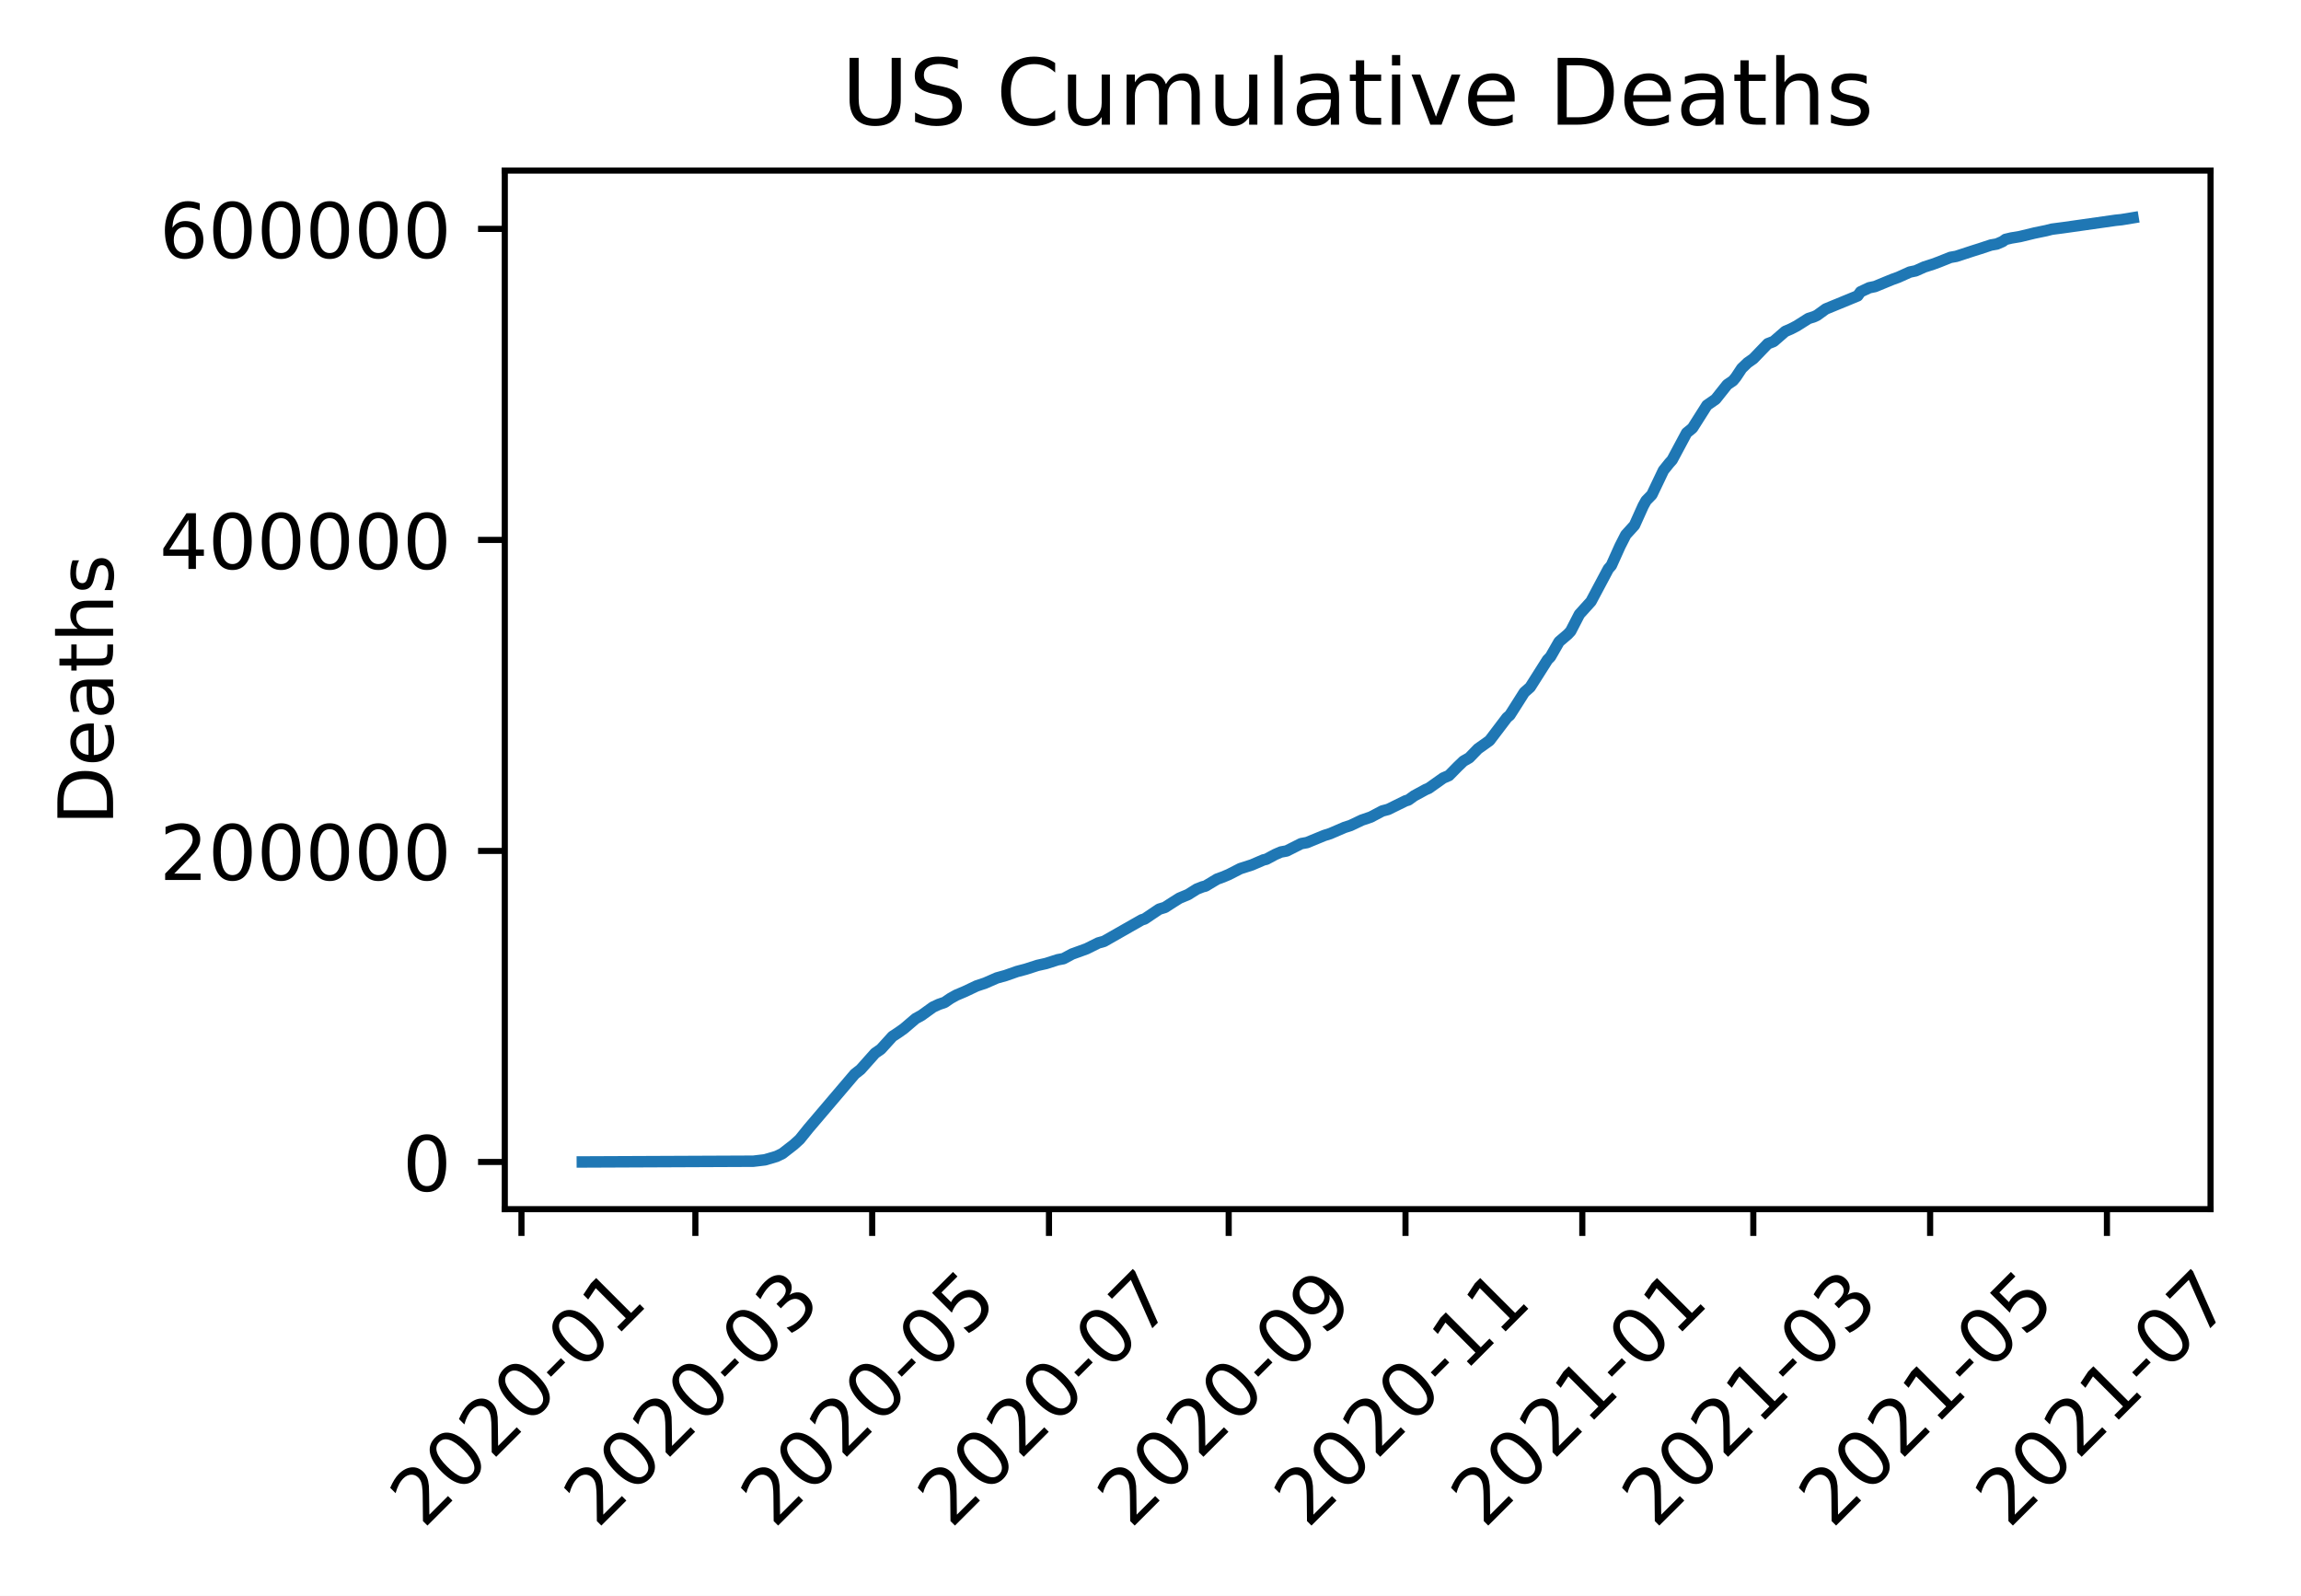
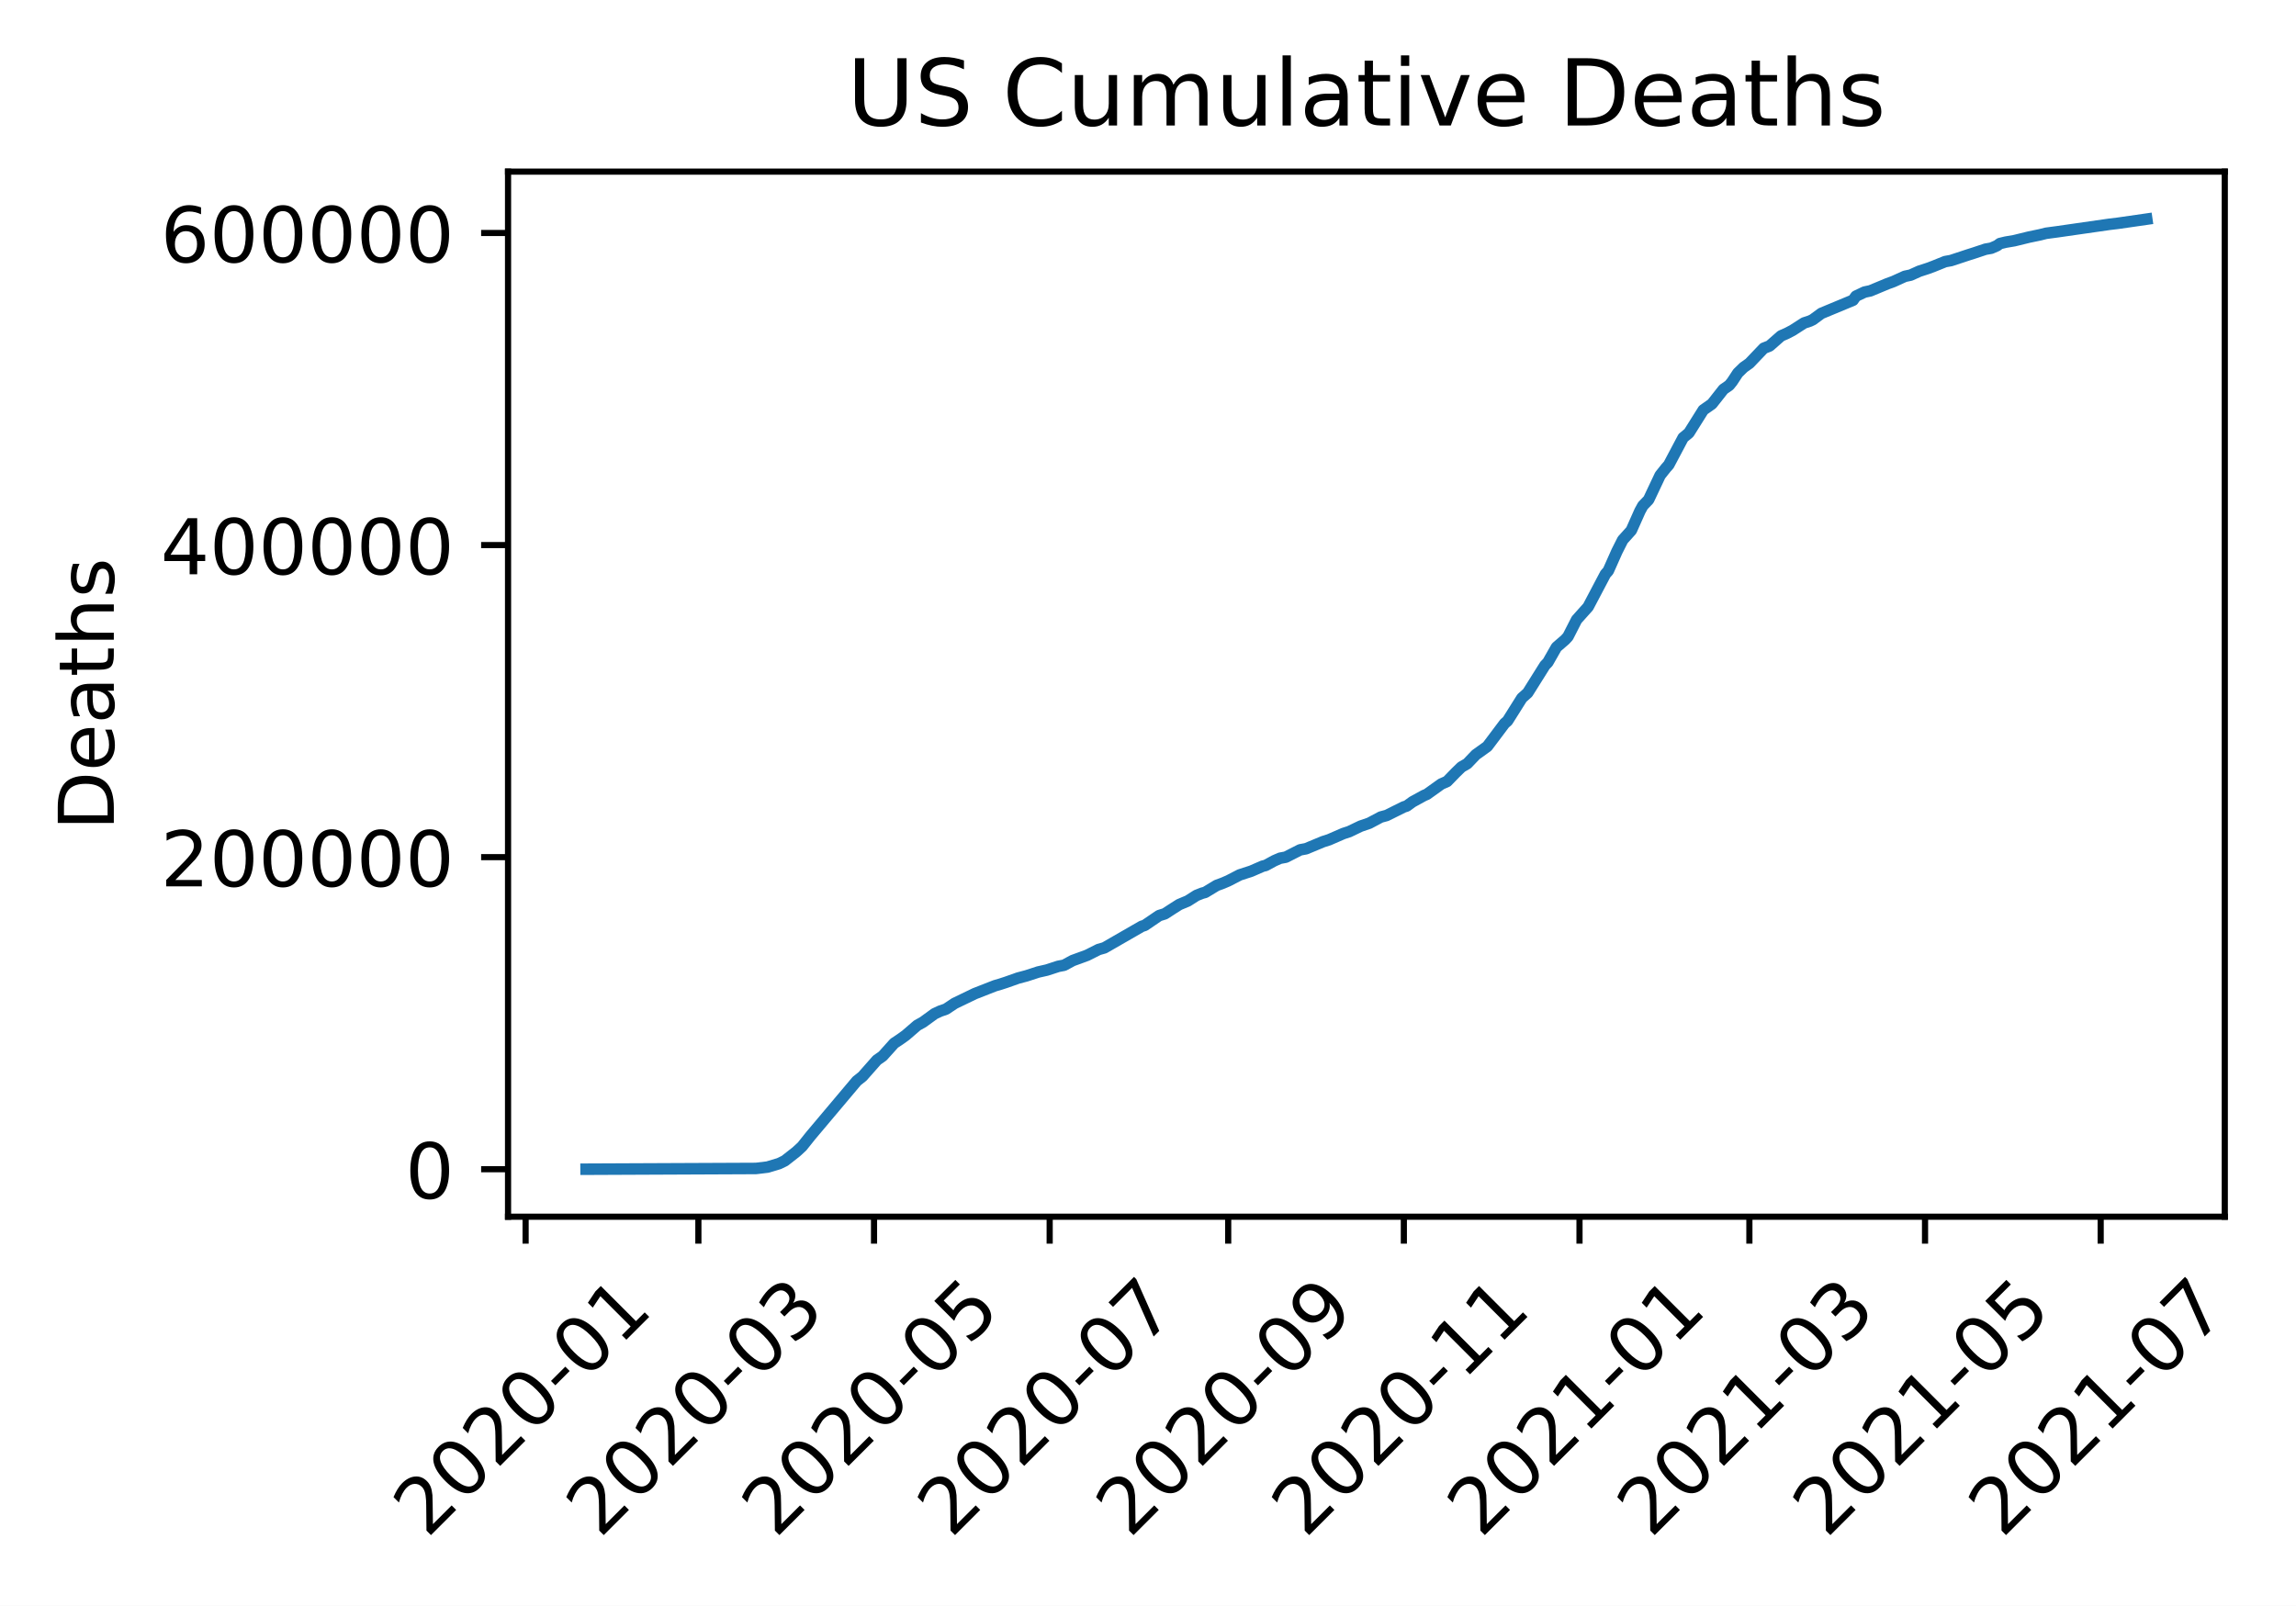
- <svg xmlns="http://www.w3.org/2000/svg" xmlns:xlink="http://www.w3.org/1999/xlink" height="208.807pt" version="1.1" viewBox="0 0 301.088 208.807" width="301.088pt">
+ <svg xmlns="http://www.w3.org/2000/svg" xmlns:xlink="http://www.w3.org/1999/xlink" height="208.807pt" version="1.1" viewBox="0 0 298.512 208.807" width="298.512pt">
  <defs>
    <style type="text/css">
*{stroke-linecap:butt;stroke-linejoin:round;}
  </style>
  </defs>
  <g id="figure_1">
    <g id="patch_1">
-       <path d="M 0 208.807  L 301.088 208.807  L 301.088 0  L 0 0  z " style="fill:#ffffff;" />
+       <path d="M 0 208.807  L 298.512 208.807  L 298.512 0  L 0 0  z " style="fill:#ffffff;" />
    </g>
    <g id="axes_1">
      <g id="patch_2">
        <path d="M 66.053 158.218  L 289.253 158.218  L 289.253 22.318  L 66.053 22.318  z " style="fill:#ffffff;" />
      </g>
      <g id="matplotlib.axis_1">
        <g id="xtick_1">
          <g id="line2d_1">
            <defs>
-               <path d="M 0 0  L 0 3.5  " id="mde512bb40b" style="stroke:#000000;stroke-width:0.8;" />
-             </defs>
-             <g>
-               <use style="stroke:#000000;stroke-width:0.8;" x="68.234" xlink:href="#mde512bb40b" y="158.218" />
+               <path d="M 0 0  L 0 3.5  " id="mbbf3de710b" style="stroke:#000000;stroke-width:0.8;" />
+             </defs>
+             <g>
+               <use style="stroke:#000000;stroke-width:0.8;" x="68.337" xlink:href="#mbbf3de710b" y="158.218" />
            </g>
          </g>
          <g id="text_1">
            <defs>
              <path d="M 19.188 8.297  L 53.609 8.297  L 53.609 0  L 7.328 0  L 7.328 8.297  Q 12.938 14.109 22.625 23.891  Q 32.328 33.688 34.812 36.531  Q 39.547 41.844 41.422 45.531  Q 43.312 49.219 43.312 52.781  Q 43.312 58.594 39.234 62.25  Q 35.156 65.922 28.609 65.922  Q 23.969 65.922 18.812 64.312  Q 13.672 62.703 7.812 59.422  L 7.812 69.391  Q 13.766 71.781 18.938 73  Q 24.125 74.219 28.422 74.219  Q 39.75 74.219 46.484 68.547  Q 53.219 62.891 53.219 53.422  Q 53.219 48.922 51.531 44.891  Q 49.859 40.875 45.406 35.406  Q 44.188 33.984 37.641 27.219  Q 31.109 20.453 19.188 8.297  z " id="DejaVuSans-50" />
              <path d="M 31.781 66.406  Q 24.172 66.406 20.328 58.906  Q 16.5 51.422 16.5 36.375  Q 16.5 21.391 20.328 13.891  Q 24.172 6.391 31.781 6.391  Q 39.453 6.391 43.281 13.891  Q 47.125 21.391 47.125 36.375  Q 47.125 51.422 43.281 58.906  Q 39.453 66.406 31.781 66.406  z M 31.781 74.219  Q 44.047 74.219 50.516 64.516  Q 56.984 54.828 56.984 36.375  Q 56.984 17.969 50.516 8.266  Q 44.047 -1.422 31.781 -1.422  Q 19.531 -1.422 13.062 8.266  Q 6.594 17.969 6.594 36.375  Q 6.594 54.828 13.062 64.516  Q 19.531 74.219 31.781 74.219  z " id="DejaVuSans-48" />
              <path d="M 4.891 31.391  L 31.203 31.391  L 31.203 23.391  L 4.891 23.391  z " id="DejaVuSans-45" />
              <path d="M 12.406 8.297  L 28.516 8.297  L 28.516 63.922  L 10.984 60.406  L 10.984 69.391  L 28.422 72.906  L 38.281 72.906  L 38.281 8.297  L 54.391 8.297  L 54.391 0  L 12.406 0  z " id="DejaVuSans-49" />
            </defs>
-             <g transform="translate(55.41264 200.1359)rotate(-45)scale(0.1 -0.1)">
+             <g transform="translate(55.51551 200.1359)rotate(-45)scale(0.1 -0.1)">
              <use xlink:href="#DejaVuSans-50" />
              <use x="63.623" xlink:href="#DejaVuSans-48" />
              <use x="127.246" xlink:href="#DejaVuSans-50" />
              <use x="190.869" xlink:href="#DejaVuSans-48" />
              <use x="254.492" xlink:href="#DejaVuSans-45" />
              <use x="290.576" xlink:href="#DejaVuSans-48" />
              <use x="354.199" xlink:href="#DejaVuSans-49" />
            </g>
          </g>
        </g>
        <g id="xtick_2">
          <g id="line2d_2">
            <g>
-               <use style="stroke:#000000;stroke-width:0.8;" x="90.99" xlink:href="#mde512bb40b" y="158.218" />
+               <use style="stroke:#000000;stroke-width:0.8;" x="90.799" xlink:href="#mbbf3de710b" y="158.218" />
            </g>
          </g>
          <g id="text_2">
            <defs>
              <path d="M 40.578 39.312  Q 47.656 37.797 51.625 33  Q 55.609 28.219 55.609 21.188  Q 55.609 10.406 48.188 4.484  Q 40.766 -1.422 27.094 -1.422  Q 22.516 -1.422 17.656 -0.516  Q 12.797 0.391 7.625 2.203  L 7.625 11.719  Q 11.719 9.328 16.594 8.109  Q 21.484 6.891 26.812 6.891  Q 36.078 6.891 40.938 10.547  Q 45.797 14.203 45.797 21.188  Q 45.797 27.641 41.281 31.266  Q 36.766 34.906 28.719 34.906  L 20.219 34.906  L 20.219 43.016  L 29.109 43.016  Q 36.375 43.016 40.234 45.922  Q 44.094 48.828 44.094 54.297  Q 44.094 59.906 40.109 62.906  Q 36.141 65.922 28.719 65.922  Q 24.656 65.922 20.016 65.031  Q 15.375 64.156 9.812 62.312  L 9.812 71.094  Q 15.438 72.656 20.344 73.438  Q 25.25 74.219 29.594 74.219  Q 40.828 74.219 47.359 69.109  Q 53.906 64.016 53.906 55.328  Q 53.906 49.266 50.438 45.094  Q 46.969 40.922 40.578 39.312  z " id="DejaVuSans-51" />
            </defs>
-             <g transform="translate(78.1688 200.1359)rotate(-45)scale(0.1 -0.1)">
+             <g transform="translate(77.97777 200.1359)rotate(-45)scale(0.1 -0.1)">
              <use xlink:href="#DejaVuSans-50" />
              <use x="63.623" xlink:href="#DejaVuSans-48" />
              <use x="127.246" xlink:href="#DejaVuSans-50" />
              <use x="190.869" xlink:href="#DejaVuSans-48" />
              <use x="254.492" xlink:href="#DejaVuSans-45" />
              <use x="290.576" xlink:href="#DejaVuSans-48" />
              <use x="354.199" xlink:href="#DejaVuSans-51" />
            </g>
          </g>
        </g>
        <g id="xtick_3">
          <g id="line2d_3">
            <g>
-               <use style="stroke:#000000;stroke-width:0.8;" x="114.126" xlink:href="#mde512bb40b" y="158.218" />
+               <use style="stroke:#000000;stroke-width:0.8;" x="113.636" xlink:href="#mbbf3de710b" y="158.218" />
            </g>
          </g>
          <g id="text_3">
            <defs>
              <path d="M 10.797 72.906  L 49.516 72.906  L 49.516 64.594  L 19.828 64.594  L 19.828 46.734  Q 21.969 47.469 24.109 47.828  Q 26.266 48.188 28.422 48.188  Q 40.625 48.188 47.75 41.5  Q 54.891 34.812 54.891 23.391  Q 54.891 11.625 47.562 5.094  Q 40.234 -1.422 26.906 -1.422  Q 22.312 -1.422 17.547 -0.641  Q 12.797 0.141 7.719 1.703  L 7.719 11.625  Q 12.109 9.234 16.797 8.062  Q 21.484 6.891 26.703 6.891  Q 35.156 6.891 40.078 11.328  Q 45.016 15.766 45.016 23.391  Q 45.016 31 40.078 35.438  Q 35.156 39.891 26.703 39.891  Q 22.75 39.891 18.812 39.016  Q 14.891 38.141 10.797 36.281  z " id="DejaVuSans-53" />
            </defs>
-             <g transform="translate(101.3042 200.1359)rotate(-45)scale(0.1 -0.1)">
+             <g transform="translate(100.8144 200.1359)rotate(-45)scale(0.1 -0.1)">
              <use xlink:href="#DejaVuSans-50" />
              <use x="63.623" xlink:href="#DejaVuSans-48" />
              <use x="127.246" xlink:href="#DejaVuSans-50" />
              <use x="190.869" xlink:href="#DejaVuSans-48" />
              <use x="254.492" xlink:href="#DejaVuSans-45" />
              <use x="290.576" xlink:href="#DejaVuSans-48" />
              <use x="354.199" xlink:href="#DejaVuSans-53" />
            </g>
          </g>
        </g>
        <g id="xtick_4">
          <g id="line2d_4">
            <g>
-               <use style="stroke:#000000;stroke-width:0.8;" x="137.261" xlink:href="#mde512bb40b" y="158.218" />
+               <use style="stroke:#000000;stroke-width:0.8;" x="136.472" xlink:href="#mbbf3de710b" y="158.218" />
            </g>
          </g>
          <g id="text_4">
            <defs>
              <path d="M 8.203 72.906  L 55.078 72.906  L 55.078 68.703  L 28.609 0  L 18.312 0  L 43.219 64.594  L 8.203 64.594  z " id="DejaVuSans-55" />
            </defs>
-             <g transform="translate(124.4397 200.1359)rotate(-45)scale(0.1 -0.1)">
+             <g transform="translate(123.651 200.1359)rotate(-45)scale(0.1 -0.1)">
              <use xlink:href="#DejaVuSans-50" />
              <use x="63.623" xlink:href="#DejaVuSans-48" />
              <use x="127.246" xlink:href="#DejaVuSans-50" />
              <use x="190.869" xlink:href="#DejaVuSans-48" />
              <use x="254.492" xlink:href="#DejaVuSans-45" />
              <use x="290.576" xlink:href="#DejaVuSans-48" />
              <use x="354.199" xlink:href="#DejaVuSans-55" />
            </g>
          </g>
        </g>
        <g id="xtick_5">
          <g id="line2d_5">
            <g>
-               <use style="stroke:#000000;stroke-width:0.8;" x="160.776" xlink:href="#mde512bb40b" y="158.218" />
+               <use style="stroke:#000000;stroke-width:0.8;" x="159.683" xlink:href="#mbbf3de710b" y="158.218" />
            </g>
          </g>
          <g id="text_5">
            <defs>
              <path d="M 10.984 1.516  L 10.984 10.5  Q 14.703 8.734 18.5 7.812  Q 22.312 6.891 25.984 6.891  Q 35.75 6.891 40.891 13.453  Q 46.047 20.016 46.781 33.406  Q 43.953 29.203 39.594 26.953  Q 35.25 24.703 29.984 24.703  Q 19.047 24.703 12.672 31.312  Q 6.297 37.938 6.297 49.422  Q 6.297 60.641 12.938 67.422  Q 19.578 74.219 30.609 74.219  Q 43.266 74.219 49.922 64.516  Q 56.594 54.828 56.594 36.375  Q 56.594 19.141 48.406 8.859  Q 40.234 -1.422 26.422 -1.422  Q 22.703 -1.422 18.891 -0.688  Q 15.094 0.047 10.984 1.516  z M 30.609 32.422  Q 37.25 32.422 41.125 36.953  Q 45.016 41.5 45.016 49.422  Q 45.016 57.281 41.125 61.844  Q 37.25 66.406 30.609 66.406  Q 23.969 66.406 20.094 61.844  Q 16.219 57.281 16.219 49.422  Q 16.219 41.5 20.094 36.953  Q 23.969 32.422 30.609 32.422  z " id="DejaVuSans-57" />
            </defs>
-             <g transform="translate(147.9544 200.1359)rotate(-45)scale(0.1 -0.1)">
+             <g transform="translate(146.862 200.1359)rotate(-45)scale(0.1 -0.1)">
              <use xlink:href="#DejaVuSans-50" />
              <use x="63.623" xlink:href="#DejaVuSans-48" />
              <use x="127.246" xlink:href="#DejaVuSans-50" />
              <use x="190.869" xlink:href="#DejaVuSans-48" />
              <use x="254.492" xlink:href="#DejaVuSans-45" />
              <use x="290.576" xlink:href="#DejaVuSans-48" />
              <use x="354.199" xlink:href="#DejaVuSans-57" />
            </g>
          </g>
        </g>
        <g id="xtick_6">
          <g id="line2d_6">
            <g>
-               <use style="stroke:#000000;stroke-width:0.8;" x="183.911" xlink:href="#mde512bb40b" y="158.218" />
+               <use style="stroke:#000000;stroke-width:0.8;" x="182.52" xlink:href="#mbbf3de710b" y="158.218" />
            </g>
          </g>
          <g id="text_6">
-             <g transform="translate(171.0898 200.1359)rotate(-45)scale(0.1 -0.1)">
+             <g transform="translate(169.6987 200.1359)rotate(-45)scale(0.1 -0.1)">
              <use xlink:href="#DejaVuSans-50" />
              <use x="63.623" xlink:href="#DejaVuSans-48" />
              <use x="127.246" xlink:href="#DejaVuSans-50" />
              <use x="190.869" xlink:href="#DejaVuSans-48" />
              <use x="254.492" xlink:href="#DejaVuSans-45" />
              <use x="290.576" xlink:href="#DejaVuSans-49" />
              <use x="354.199" xlink:href="#DejaVuSans-49" />
            </g>
          </g>
        </g>
        <g id="xtick_7">
          <g id="line2d_7">
            <g>
-               <use style="stroke:#000000;stroke-width:0.8;" x="207.046" xlink:href="#mde512bb40b" y="158.218" />
+               <use style="stroke:#000000;stroke-width:0.8;" x="205.357" xlink:href="#mbbf3de710b" y="158.218" />
            </g>
          </g>
          <g id="text_7">
-             <g transform="translate(194.2252 200.1359)rotate(-45)scale(0.1 -0.1)">
+             <g transform="translate(192.5353 200.1359)rotate(-45)scale(0.1 -0.1)">
              <use xlink:href="#DejaVuSans-50" />
              <use x="63.623" xlink:href="#DejaVuSans-48" />
              <use x="127.246" xlink:href="#DejaVuSans-50" />
              <use x="190.869" xlink:href="#DejaVuSans-49" />
              <use x="254.492" xlink:href="#DejaVuSans-45" />
              <use x="290.576" xlink:href="#DejaVuSans-48" />
              <use x="354.199" xlink:href="#DejaVuSans-49" />
            </g>
          </g>
        </g>
        <g id="xtick_8">
          <g id="line2d_8">
            <g>
-               <use style="stroke:#000000;stroke-width:0.8;" x="229.423" xlink:href="#mde512bb40b" y="158.218" />
+               <use style="stroke:#000000;stroke-width:0.8;" x="227.444" xlink:href="#mbbf3de710b" y="158.218" />
            </g>
          </g>
          <g id="text_8">
-             <g transform="translate(216.6021 200.1359)rotate(-45)scale(0.1 -0.1)">
+             <g transform="translate(214.6232 200.1359)rotate(-45)scale(0.1 -0.1)">
              <use xlink:href="#DejaVuSans-50" />
              <use x="63.623" xlink:href="#DejaVuSans-48" />
              <use x="127.246" xlink:href="#DejaVuSans-50" />
              <use x="190.869" xlink:href="#DejaVuSans-49" />
              <use x="254.492" xlink:href="#DejaVuSans-45" />
              <use x="290.576" xlink:href="#DejaVuSans-48" />
              <use x="354.199" xlink:href="#DejaVuSans-51" />
            </g>
          </g>
        </g>
        <g id="xtick_9">
          <g id="line2d_9">
            <g>
-               <use style="stroke:#000000;stroke-width:0.8;" x="252.559" xlink:href="#mde512bb40b" y="158.218" />
+               <use style="stroke:#000000;stroke-width:0.8;" x="250.281" xlink:href="#mbbf3de710b" y="158.218" />
            </g>
          </g>
          <g id="text_9">
-             <g transform="translate(239.7375 200.1359)rotate(-45)scale(0.1 -0.1)">
+             <g transform="translate(237.4598 200.1359)rotate(-45)scale(0.1 -0.1)">
              <use xlink:href="#DejaVuSans-50" />
              <use x="63.623" xlink:href="#DejaVuSans-48" />
              <use x="127.246" xlink:href="#DejaVuSans-50" />
              <use x="190.869" xlink:href="#DejaVuSans-49" />
              <use x="254.492" xlink:href="#DejaVuSans-45" />
              <use x="290.576" xlink:href="#DejaVuSans-48" />
              <use x="354.199" xlink:href="#DejaVuSans-53" />
            </g>
          </g>
        </g>
        <g id="xtick_10">
          <g id="line2d_10">
            <g>
-               <use style="stroke:#000000;stroke-width:0.8;" x="275.694" xlink:href="#mde512bb40b" y="158.218" />
+               <use style="stroke:#000000;stroke-width:0.8;" x="273.118" xlink:href="#mbbf3de710b" y="158.218" />
            </g>
          </g>
          <g id="text_10">
-             <g transform="translate(262.873 200.1359)rotate(-45)scale(0.1 -0.1)">
+             <g transform="translate(260.2965 200.1359)rotate(-45)scale(0.1 -0.1)">
              <use xlink:href="#DejaVuSans-50" />
              <use x="63.623" xlink:href="#DejaVuSans-48" />
              <use x="127.246" xlink:href="#DejaVuSans-50" />
              <use x="190.869" xlink:href="#DejaVuSans-49" />
              <use x="254.492" xlink:href="#DejaVuSans-45" />
              <use x="290.576" xlink:href="#DejaVuSans-48" />
              <use x="354.199" xlink:href="#DejaVuSans-55" />
            </g>
          </g>
        </g>
      </g>
      <g id="matplotlib.axis_2">
        <g id="ytick_1">
          <g id="line2d_11">
            <defs>
-               <path d="M 0 0  L -3.5 0  " id="m3a419986b3" style="stroke:#000000;stroke-width:0.8;" />
-             </defs>
-             <g>
-               <use style="stroke:#000000;stroke-width:0.8;" x="66.053" xlink:href="#m3a419986b3" y="152.041" />
+               <path d="M 0 0  L -3.5 0  " id="m40289c91b4" style="stroke:#000000;stroke-width:0.8;" />
+             </defs>
+             <g>
+               <use style="stroke:#000000;stroke-width:0.8;" x="66.053" xlink:href="#m40289c91b4" y="152.041" />
            </g>
          </g>
          <g id="text_11">
            <g transform="translate(52.69062 155.8403)scale(0.1 -0.1)">
              <use xlink:href="#DejaVuSans-48" />
            </g>
          </g>
        </g>
        <g id="ytick_2">
          <g id="line2d_12">
            <g>
-               <use style="stroke:#000000;stroke-width:0.8;" x="66.053" xlink:href="#m3a419986b3" y="111.343" />
+               <use style="stroke:#000000;stroke-width:0.8;" x="66.053" xlink:href="#m40289c91b4" y="111.46" />
            </g>
          </g>
          <g id="text_12">
-             <g transform="translate(20.87813 115.1422)scale(0.1 -0.1)">
+             <g transform="translate(20.87813 115.2593)scale(0.1 -0.1)">
              <use xlink:href="#DejaVuSans-50" />
              <use x="63.623" xlink:href="#DejaVuSans-48" />
              <use x="127.246" xlink:href="#DejaVuSans-48" />
              <use x="190.869" xlink:href="#DejaVuSans-48" />
              <use x="254.492" xlink:href="#DejaVuSans-48" />
              <use x="318.115" xlink:href="#DejaVuSans-48" />
            </g>
          </g>
        </g>
        <g id="ytick_3">
          <g id="line2d_13">
            <g>
-               <use style="stroke:#000000;stroke-width:0.8;" x="66.053" xlink:href="#m3a419986b3" y="70.645" />
+               <use style="stroke:#000000;stroke-width:0.8;" x="66.053" xlink:href="#m40289c91b4" y="70.879" />
            </g>
          </g>
          <g id="text_13">
            <defs>
              <path d="M 37.797 64.312  L 12.891 25.391  L 37.797 25.391  z M 35.203 72.906  L 47.609 72.906  L 47.609 25.391  L 58.016 25.391  L 58.016 17.188  L 47.609 17.188  L 47.609 0  L 37.797 0  L 37.797 17.188  L 4.891 17.188  L 4.891 26.703  z " id="DejaVuSans-52" />
            </defs>
-             <g transform="translate(20.87813 74.44403)scale(0.1 -0.1)">
+             <g transform="translate(20.87813 74.67824)scale(0.1 -0.1)">
              <use xlink:href="#DejaVuSans-52" />
              <use x="63.623" xlink:href="#DejaVuSans-48" />
              <use x="127.246" xlink:href="#DejaVuSans-48" />
              <use x="190.869" xlink:href="#DejaVuSans-48" />
              <use x="254.492" xlink:href="#DejaVuSans-48" />
              <use x="318.115" xlink:href="#DejaVuSans-48" />
            </g>
          </g>
        </g>
        <g id="ytick_4">
          <g id="line2d_14">
            <g>
-               <use style="stroke:#000000;stroke-width:0.8;" x="66.053" xlink:href="#m3a419986b3" y="29.947" />
+               <use style="stroke:#000000;stroke-width:0.8;" x="66.053" xlink:href="#m40289c91b4" y="30.298" />
            </g>
          </g>
          <g id="text_14">
            <defs>
              <path d="M 33.016 40.375  Q 26.375 40.375 22.484 35.828  Q 18.609 31.297 18.609 23.391  Q 18.609 15.531 22.484 10.953  Q 26.375 6.391 33.016 6.391  Q 39.656 6.391 43.531 10.953  Q 47.406 15.531 47.406 23.391  Q 47.406 31.297 43.531 35.828  Q 39.656 40.375 33.016 40.375  z M 52.594 71.297  L 52.594 62.312  Q 48.875 64.062 45.094 64.984  Q 41.312 65.922 37.594 65.922  Q 27.828 65.922 22.672 59.328  Q 17.531 52.734 16.797 39.406  Q 19.672 43.656 24.016 45.922  Q 28.375 48.188 33.594 48.188  Q 44.578 48.188 50.953 41.516  Q 57.328 34.859 57.328 23.391  Q 57.328 12.156 50.688 5.359  Q 44.047 -1.422 33.016 -1.422  Q 20.359 -1.422 13.672 8.266  Q 6.984 17.969 6.984 36.375  Q 6.984 53.656 15.188 63.938  Q 23.391 74.219 37.203 74.219  Q 40.922 74.219 44.703 73.484  Q 48.484 72.75 52.594 71.297  z " id="DejaVuSans-54" />
            </defs>
-             <g transform="translate(20.87813 33.74591)scale(0.1 -0.1)">
+             <g transform="translate(20.87813 34.09723)scale(0.1 -0.1)">
              <use xlink:href="#DejaVuSans-54" />
              <use x="63.623" xlink:href="#DejaVuSans-48" />
              <use x="127.246" xlink:href="#DejaVuSans-48" />
              <use x="190.869" xlink:href="#DejaVuSans-48" />
              <use x="254.492" xlink:href="#DejaVuSans-48" />
              <use x="318.115" xlink:href="#DejaVuSans-48" />
            </g>
          </g>
        </g>
        <g id="text_15">
          <defs>
            <path d="M 19.672 64.797  L 19.672 8.109  L 31.594 8.109  Q 46.688 8.109 53.688 14.938  Q 60.688 21.781 60.688 36.531  Q 60.688 51.172 53.688 57.984  Q 46.688 64.797 31.594 64.797  z M 9.812 72.906  L 30.078 72.906  Q 51.266 72.906 61.172 64.094  Q 71.094 55.281 71.094 36.531  Q 71.094 17.672 61.125 8.828  Q 51.172 0 30.078 0  L 9.812 0  z " id="DejaVuSans-68" />
            <path d="M 56.203 29.594  L 56.203 25.203  L 14.891 25.203  Q 15.484 15.922 20.484 11.062  Q 25.484 6.203 34.422 6.203  Q 39.594 6.203 44.453 7.469  Q 49.312 8.734 54.109 11.281  L 54.109 2.781  Q 49.266 0.734 44.188 -0.344  Q 39.109 -1.422 33.891 -1.422  Q 20.797 -1.422 13.156 6.188  Q 5.516 13.812 5.516 26.812  Q 5.516 40.234 12.766 48.109  Q 20.016 56 32.328 56  Q 43.359 56 49.781 48.891  Q 56.203 41.797 56.203 29.594  z M 47.219 32.234  Q 47.125 39.594 43.094 43.984  Q 39.062 48.391 32.422 48.391  Q 24.906 48.391 20.391 44.141  Q 15.875 39.891 15.188 32.172  z " id="DejaVuSans-101" />
            <path d="M 34.281 27.484  Q 23.391 27.484 19.188 25  Q 14.984 22.516 14.984 16.5  Q 14.984 11.719 18.141 8.906  Q 21.297 6.109 26.703 6.109  Q 34.188 6.109 38.703 11.406  Q 43.219 16.703 43.219 25.484  L 43.219 27.484  z M 52.203 31.203  L 52.203 0  L 43.219 0  L 43.219 8.297  Q 40.141 3.328 35.547 0.953  Q 30.953 -1.422 24.312 -1.422  Q 15.922 -1.422 10.953 3.297  Q 6 8.016 6 15.922  Q 6 25.141 12.172 29.828  Q 18.359 34.516 30.609 34.516  L 43.219 34.516  L 43.219 35.406  Q 43.219 41.609 39.141 45  Q 35.062 48.391 27.688 48.391  Q 23 48.391 18.547 47.266  Q 14.109 46.141 10.016 43.891  L 10.016 52.203  Q 14.938 54.109 19.578 55.047  Q 24.219 56 28.609 56  Q 40.484 56 46.344 49.844  Q 52.203 43.703 52.203 31.203  z " id="DejaVuSans-97" />
            <path d="M 18.312 70.219  L 18.312 54.688  L 36.812 54.688  L 36.812 47.703  L 18.312 47.703  L 18.312 18.016  Q 18.312 11.328 20.141 9.422  Q 21.969 7.516 27.594 7.516  L 36.812 7.516  L 36.812 0  L 27.594 0  Q 17.188 0 13.234 3.875  Q 9.281 7.766 9.281 18.016  L 9.281 47.703  L 2.688 47.703  L 2.688 54.688  L 9.281 54.688  L 9.281 70.219  z " id="DejaVuSans-116" />
            <path d="M 54.891 33.016  L 54.891 0  L 45.906 0  L 45.906 32.719  Q 45.906 40.484 42.875 44.328  Q 39.844 48.188 33.797 48.188  Q 26.516 48.188 22.312 43.547  Q 18.109 38.922 18.109 30.906  L 18.109 0  L 9.078 0  L 9.078 75.984  L 18.109 75.984  L 18.109 46.188  Q 21.344 51.125 25.703 53.562  Q 30.078 56 35.797 56  Q 45.219 56 50.047 50.172  Q 54.891 44.344 54.891 33.016  z " id="DejaVuSans-104" />
            <path d="M 44.281 53.078  L 44.281 44.578  Q 40.484 46.531 36.375 47.5  Q 32.281 48.484 27.875 48.484  Q 21.188 48.484 17.844 46.438  Q 14.5 44.391 14.5 40.281  Q 14.5 37.156 16.891 35.375  Q 19.281 33.594 26.516 31.984  L 29.594 31.297  Q 39.156 29.25 43.188 25.516  Q 47.219 21.781 47.219 15.094  Q 47.219 7.469 41.188 3.016  Q 35.156 -1.422 24.609 -1.422  Q 20.219 -1.422 15.453 -0.562  Q 10.688 0.297 5.422 2  L 5.422 11.281  Q 10.406 8.688 15.234 7.391  Q 20.062 6.109 24.812 6.109  Q 31.156 6.109 34.562 8.281  Q 37.984 10.453 37.984 14.406  Q 37.984 18.062 35.516 20.016  Q 33.062 21.969 24.703 23.781  L 21.578 24.516  Q 13.234 26.266 9.516 29.906  Q 5.812 33.547 5.812 39.891  Q 5.812 47.609 11.281 51.797  Q 16.75 56 26.812 56  Q 31.781 56 36.172 55.266  Q 40.578 54.547 44.281 53.078  z " id="DejaVuSans-115" />
          </defs>
          <g transform="translate(14.79844 107.9923)rotate(-90)scale(0.1 -0.1)">
            <use xlink:href="#DejaVuSans-68" />
            <use x="77.002" xlink:href="#DejaVuSans-101" />
            <use x="138.525" xlink:href="#DejaVuSans-97" />
            <use x="199.805" xlink:href="#DejaVuSans-116" />
            <use x="239.014" xlink:href="#DejaVuSans-104" />
            <use x="302.393" xlink:href="#DejaVuSans-115" />
          </g>
        </g>
      </g>
      <g id="line2d_15">
-         <path clip-path="url(#p2f975d7ad1)" d="M 76.199 152.041  L 98.575 151.943  L 100.093 151.762  L 101.61 151.313  L 102.368 150.948  L 103.885 149.769  L 104.644 149.079  L 105.782 147.666  L 111.85 140.535  L 112.608 139.939  L 114.505 137.809  L 115.263 137.283  L 116.78 135.613  L 117.539 135.115  L 118.297 134.577  L 119.815 133.28  L 120.573 132.863  L 122.09 131.771  L 122.849 131.42  L 123.607 131.16  L 124.366 130.641  L 125.124 130.217  L 126.262 129.734  L 127.779 129.013  L 128.917 128.631  L 130.434 127.965  L 131.572 127.649  L 133.089 127.116  L 134.227 126.816  L 135.744 126.326  L 136.882 126.07  L 138.399 125.583  L 139.157 125.44  L 140.295 124.829  L 141.433 124.419  L 142.191 124.141  L 143.709 123.385  L 144.467 123.172  L 149.398 120.362  L 149.777 120.244  L 151.673 118.967  L 152.432 118.732  L 153.57 118.001  L 154.328 117.525  L 155.466 117.05  L 156.604 116.334  L 157.362 116.037  L 157.741 115.941  L 159.259 115.03  L 160.017 114.754  L 160.776 114.435  L 162.293 113.658  L 163.81 113.17  L 165.327 112.516  L 165.706 112.428  L 166.844 111.815  L 167.602 111.485  L 168.361 111.345  L 170.257 110.389  L 171.016 110.252  L 173.292 109.317  L 174.05 109.079  L 175.946 108.263  L 176.705 108.019  L 178.222 107.3  L 179.36 106.914  L 180.877 106.114  L 181.635 105.912  L 183.911 104.793  L 184.29 104.677  L 185.049 104.13  L 186.566 103.306  L 186.945 103.148  L 188.842 101.804  L 189.6 101.475  L 190.738 100.318  L 191.496 99.59  L 192.255 99.155  L 193.393 97.979  L 194.531 97.173  L 194.91 96.899  L 197.185 93.903  L 197.565 93.577  L 198.703 91.787  L 199.461 90.59  L 200.22 89.921  L 202.495 86.331  L 202.875 85.943  L 204.012 83.965  L 205.15 82.992  L 205.529 82.584  L 206.667 80.379  L 208.184 78.702  L 210.46 74.428  L 210.839 74  L 211.977 71.472  L 212.736 69.981  L 213.873 68.727  L 215.011 66.199  L 215.39 65.513  L 216.149 64.731  L 217.666 61.552  L 218.425 60.605  L 218.804 60.181  L 220.7 56.64  L 221.459 56.019  L 223.355 53.029  L 224.493 52.238  L 226.01 50.331  L 226.769 49.811  L 227.148 49.347  L 227.906 48.204  L 228.665 47.472  L 229.423 46.941  L 231.32 44.975  L 232.078 44.682  L 233.595 43.364  L 234.354 43.036  L 235.112 42.643  L 236.63 41.68  L 237.388 41.434  L 237.767 41.255  L 238.905 40.429  L 243.077 38.713  L 243.456 38.186  L 244.594 37.651  L 245.353 37.492  L 247.628 36.555  L 248.387 36.282  L 249.904 35.599  L 250.662 35.44  L 251.8 34.931  L 252.938 34.565  L 253.697 34.285  L 255.214 33.678  L 255.972 33.543  L 258.248 32.8  L 259.006 32.562  L 260.523 32.061  L 261.282 31.93  L 262.041 31.602  L 262.42 31.325  L 263.178 31.143  L 264.316 30.953  L 266.213 30.493  L 267.73 30.181  L 268.488 29.989  L 270.005 29.791  L 276.832 28.822  L 277.591 28.745  L 279.108 28.495  L 279.108 28.495  " style="fill:none;stroke:#1f77b4;stroke-linecap:square;stroke-width:1.5;" />
+         <path clip-path="url(#p2fad6de83f)" d="M 76.199 152.041  L 98.286 151.943  L 99.784 151.763  L 101.281 151.315  L 102.03 150.951  L 103.528 149.776  L 104.276 149.088  L 105.4 147.679  L 111.389 140.568  L 112.138 139.974  L 114.01 137.85  L 114.759 137.325  L 116.256 135.66  L 117.005 135.163  L 117.754 134.627  L 119.251 133.334  L 120 132.918  L 121.497 131.829  L 122.246 131.479  L 122.995 131.221  L 124.118 130.473  L 126.739 129.209  L 129.359 128.184  L 130.108 127.964  L 130.857 127.719  L 132.354 127.188  L 133.477 126.889  L 134.975 126.4  L 136.098 126.145  L 137.595 125.659  L 138.344 125.516  L 139.467 124.907  L 140.59 124.498  L 141.339 124.222  L 142.837 123.468  L 143.585 123.255  L 148.452 120.454  L 148.827 120.335  L 150.698 119.062  L 151.447 118.828  L 152.57 118.099  L 153.319 117.625  L 154.442 117.151  L 155.565 116.436  L 156.314 116.141  L 156.688 116.044  L 158.186 115.137  L 158.935 114.862  L 159.683 114.543  L 161.181 113.769  L 162.678 113.282  L 164.176 112.63  L 164.55 112.542  L 165.673 111.931  L 166.422 111.602  L 167.171 111.462  L 169.043 110.509  L 169.791 110.372  L 172.038 109.44  L 172.786 109.203  L 174.658 108.389  L 175.407 108.146  L 176.904 107.429  L 178.027 107.044  L 179.525 106.246  L 180.274 106.044  L 182.52 104.929  L 182.894 104.813  L 183.643 104.268  L 185.141 103.446  L 185.515 103.289  L 187.387 101.948  L 188.136 101.621  L 189.259 100.467  L 190.007 99.74  L 190.756 99.307  L 191.879 98.135  L 193.002 97.331  L 193.377 97.058  L 195.623 94.07  L 195.997 93.745  L 197.12 91.96  L 197.869 90.767  L 198.618 90.099  L 200.864 86.52  L 201.238 86.133  L 202.362 84.161  L 203.485 83.191  L 203.859 82.784  L 204.982 80.585  L 206.48 78.913  L 208.726 74.651  L 209.1 74.225  L 210.223 71.703  L 210.972 70.217  L 212.095 68.966  L 213.218 66.445  L 213.593 65.761  L 214.341 64.982  L 215.839 61.812  L 216.588 60.867  L 216.962 60.445  L 218.834 56.914  L 219.583 56.294  L 221.455 53.313  L 222.578 52.524  L 224.075 50.623  L 224.824 50.104  L 225.198 49.642  L 225.947 48.502  L 226.696 47.772  L 227.444 47.243  L 229.316 45.283  L 230.065 44.991  L 231.563 43.677  L 232.311 43.349  L 233.06 42.958  L 234.558 41.996  L 235.306 41.751  L 235.681 41.574  L 236.804 40.749  L 240.922 39.039  L 241.296 38.513  L 242.419 37.979  L 243.168 37.821  L 245.414 36.886  L 246.163 36.614  L 247.661 35.933  L 248.409 35.774  L 249.532 35.267  L 250.655 34.902  L 251.404 34.622  L 252.902 34.017  L 253.65 33.883  L 255.897 33.142  L 256.645 32.905  L 258.143 32.405  L 258.892 32.274  L 259.64 31.947  L 260.015 31.671  L 260.763 31.49  L 261.887 31.299  L 263.758 30.84  L 265.256 30.528  L 266.005 30.337  L 267.502 30.137  L 274.241 29.169  L 275.364 29.034  L 279.108 28.495  L 279.108 28.495  " style="fill:none;stroke:#1f77b4;stroke-linecap:square;stroke-width:1.5;" />
      </g>
      <g id="patch_3">
        <path d="M 66.053 158.218  L 66.053 22.318  " style="fill:none;stroke:#000000;stroke-linecap:square;stroke-linejoin:miter;stroke-width:0.8;" />
      </g>
      <g id="patch_4">
        <path d="M 289.253 158.218  L 289.253 22.318  " style="fill:none;stroke:#000000;stroke-linecap:square;stroke-linejoin:miter;stroke-width:0.8;" />
      </g>
      <g id="patch_5">
        <path d="M 66.053 158.218  L 289.253 158.218  " style="fill:none;stroke:#000000;stroke-linecap:square;stroke-linejoin:miter;stroke-width:0.8;" />
      </g>
      <g id="patch_6">
        <path d="M 66.053 22.318  L 289.253 22.318  " style="fill:none;stroke:#000000;stroke-linecap:square;stroke-linejoin:miter;stroke-width:0.8;" />
      </g>
      <g id="text_16">
        <defs>
          <path d="M 8.688 72.906  L 18.609 72.906  L 18.609 28.609  Q 18.609 16.891 22.844 11.734  Q 27.094 6.594 36.625 6.594  Q 46.094 6.594 50.344 11.734  Q 54.594 16.891 54.594 28.609  L 54.594 72.906  L 64.5 72.906  L 64.5 27.391  Q 64.5 13.141 57.438 5.859  Q 50.391 -1.422 36.625 -1.422  Q 22.797 -1.422 15.734 5.859  Q 8.688 13.141 8.688 27.391  z " id="DejaVuSans-85" />
          <path d="M 53.516 70.516  L 53.516 60.891  Q 47.906 63.578 42.922 64.891  Q 37.938 66.219 33.297 66.219  Q 25.25 66.219 20.875 63.094  Q 16.5 59.969 16.5 54.203  Q 16.5 49.359 19.406 46.891  Q 22.312 44.438 30.422 42.922  L 36.375 41.703  Q 47.406 39.594 52.656 34.297  Q 57.906 29 57.906 20.125  Q 57.906 9.516 50.797 4.047  Q 43.703 -1.422 29.984 -1.422  Q 24.812 -1.422 18.969 -0.25  Q 13.141 0.922 6.891 3.219  L 6.891 13.375  Q 12.891 10.016 18.656 8.297  Q 24.422 6.594 29.984 6.594  Q 38.422 6.594 43.016 9.906  Q 47.609 13.234 47.609 19.391  Q 47.609 24.75 44.312 27.781  Q 41.016 30.812 33.5 32.328  L 27.484 33.5  Q 16.453 35.688 11.516 40.375  Q 6.594 45.062 6.594 53.422  Q 6.594 63.094 13.406 68.656  Q 20.219 74.219 32.172 74.219  Q 37.312 74.219 42.625 73.281  Q 47.953 72.359 53.516 70.516  z " id="DejaVuSans-83" />
          <path id="DejaVuSans-32" />
          <path d="M 64.406 67.281  L 64.406 56.891  Q 59.422 61.531 53.781 63.812  Q 48.141 66.109 41.797 66.109  Q 29.297 66.109 22.656 58.469  Q 16.016 50.828 16.016 36.375  Q 16.016 21.969 22.656 14.328  Q 29.297 6.688 41.797 6.688  Q 48.141 6.688 53.781 8.984  Q 59.422 11.281 64.406 15.922  L 64.406 5.609  Q 59.234 2.094 53.438 0.328  Q 47.656 -1.422 41.219 -1.422  Q 24.656 -1.422 15.125 8.703  Q 5.609 18.844 5.609 36.375  Q 5.609 53.953 15.125 64.078  Q 24.656 74.219 41.219 74.219  Q 47.75 74.219 53.531 72.484  Q 59.328 70.75 64.406 67.281  z " id="DejaVuSans-67" />
          <path d="M 8.5 21.578  L 8.5 54.688  L 17.484 54.688  L 17.484 21.922  Q 17.484 14.156 20.5 10.266  Q 23.531 6.391 29.594 6.391  Q 36.859 6.391 41.078 11.031  Q 45.312 15.672 45.312 23.688  L 45.312 54.688  L 54.297 54.688  L 54.297 0  L 45.312 0  L 45.312 8.406  Q 42.047 3.422 37.719 1  Q 33.406 -1.422 27.688 -1.422  Q 18.266 -1.422 13.375 4.438  Q 8.5 10.297 8.5 21.578  z M 31.109 56  z " id="DejaVuSans-117" />
          <path d="M 52 44.188  Q 55.375 50.25 60.062 53.125  Q 64.75 56 71.094 56  Q 79.641 56 84.281 50.016  Q 88.922 44.047 88.922 33.016  L 88.922 0  L 79.891 0  L 79.891 32.719  Q 79.891 40.578 77.094 44.375  Q 74.312 48.188 68.609 48.188  Q 61.625 48.188 57.562 43.547  Q 53.516 38.922 53.516 30.906  L 53.516 0  L 44.484 0  L 44.484 32.719  Q 44.484 40.625 41.703 44.406  Q 38.922 48.188 33.109 48.188  Q 26.219 48.188 22.156 43.531  Q 18.109 38.875 18.109 30.906  L 18.109 0  L 9.078 0  L 9.078 54.688  L 18.109 54.688  L 18.109 46.188  Q 21.188 51.219 25.484 53.609  Q 29.781 56 35.688 56  Q 41.656 56 45.828 52.969  Q 50 49.953 52 44.188  z " id="DejaVuSans-109" />
          <path d="M 9.422 75.984  L 18.406 75.984  L 18.406 0  L 9.422 0  z " id="DejaVuSans-108" />
          <path d="M 9.422 54.688  L 18.406 54.688  L 18.406 0  L 9.422 0  z M 9.422 75.984  L 18.406 75.984  L 18.406 64.594  L 9.422 64.594  z " id="DejaVuSans-105" />
          <path d="M 2.984 54.688  L 12.5 54.688  L 29.594 8.797  L 46.688 54.688  L 56.203 54.688  L 35.688 0  L 23.484 0  z " id="DejaVuSans-118" />
        </defs>
        <g transform="translate(110.125 16.31812)scale(0.12 -0.12)">
          <use xlink:href="#DejaVuSans-85" />
          <use x="73.193" xlink:href="#DejaVuSans-83" />
          <use x="136.67" xlink:href="#DejaVuSans-32" />
          <use x="168.457" xlink:href="#DejaVuSans-67" />
          <use x="238.281" xlink:href="#DejaVuSans-117" />
          <use x="301.66" xlink:href="#DejaVuSans-109" />
          <use x="399.072" xlink:href="#DejaVuSans-117" />
          <use x="462.451" xlink:href="#DejaVuSans-108" />
          <use x="490.234" xlink:href="#DejaVuSans-97" />
          <use x="551.514" xlink:href="#DejaVuSans-116" />
          <use x="590.723" xlink:href="#DejaVuSans-105" />
          <use x="618.506" xlink:href="#DejaVuSans-118" />
          <use x="677.686" xlink:href="#DejaVuSans-101" />
          <use x="739.209" xlink:href="#DejaVuSans-32" />
          <use x="770.996" xlink:href="#DejaVuSans-68" />
          <use x="847.998" xlink:href="#DejaVuSans-101" />
          <use x="909.521" xlink:href="#DejaVuSans-97" />
          <use x="970.801" xlink:href="#DejaVuSans-116" />
          <use x="1010.01" xlink:href="#DejaVuSans-104" />
          <use x="1073.389" xlink:href="#DejaVuSans-115" />
        </g>
      </g>
    </g>
  </g>
  <defs>
-     <clipPath id="p2f975d7ad1">
+     <clipPath id="p2fad6de83f">
      <rect height="135.9" width="223.2" x="66.053" y="22.318" />
    </clipPath>
  </defs>
</svg>
